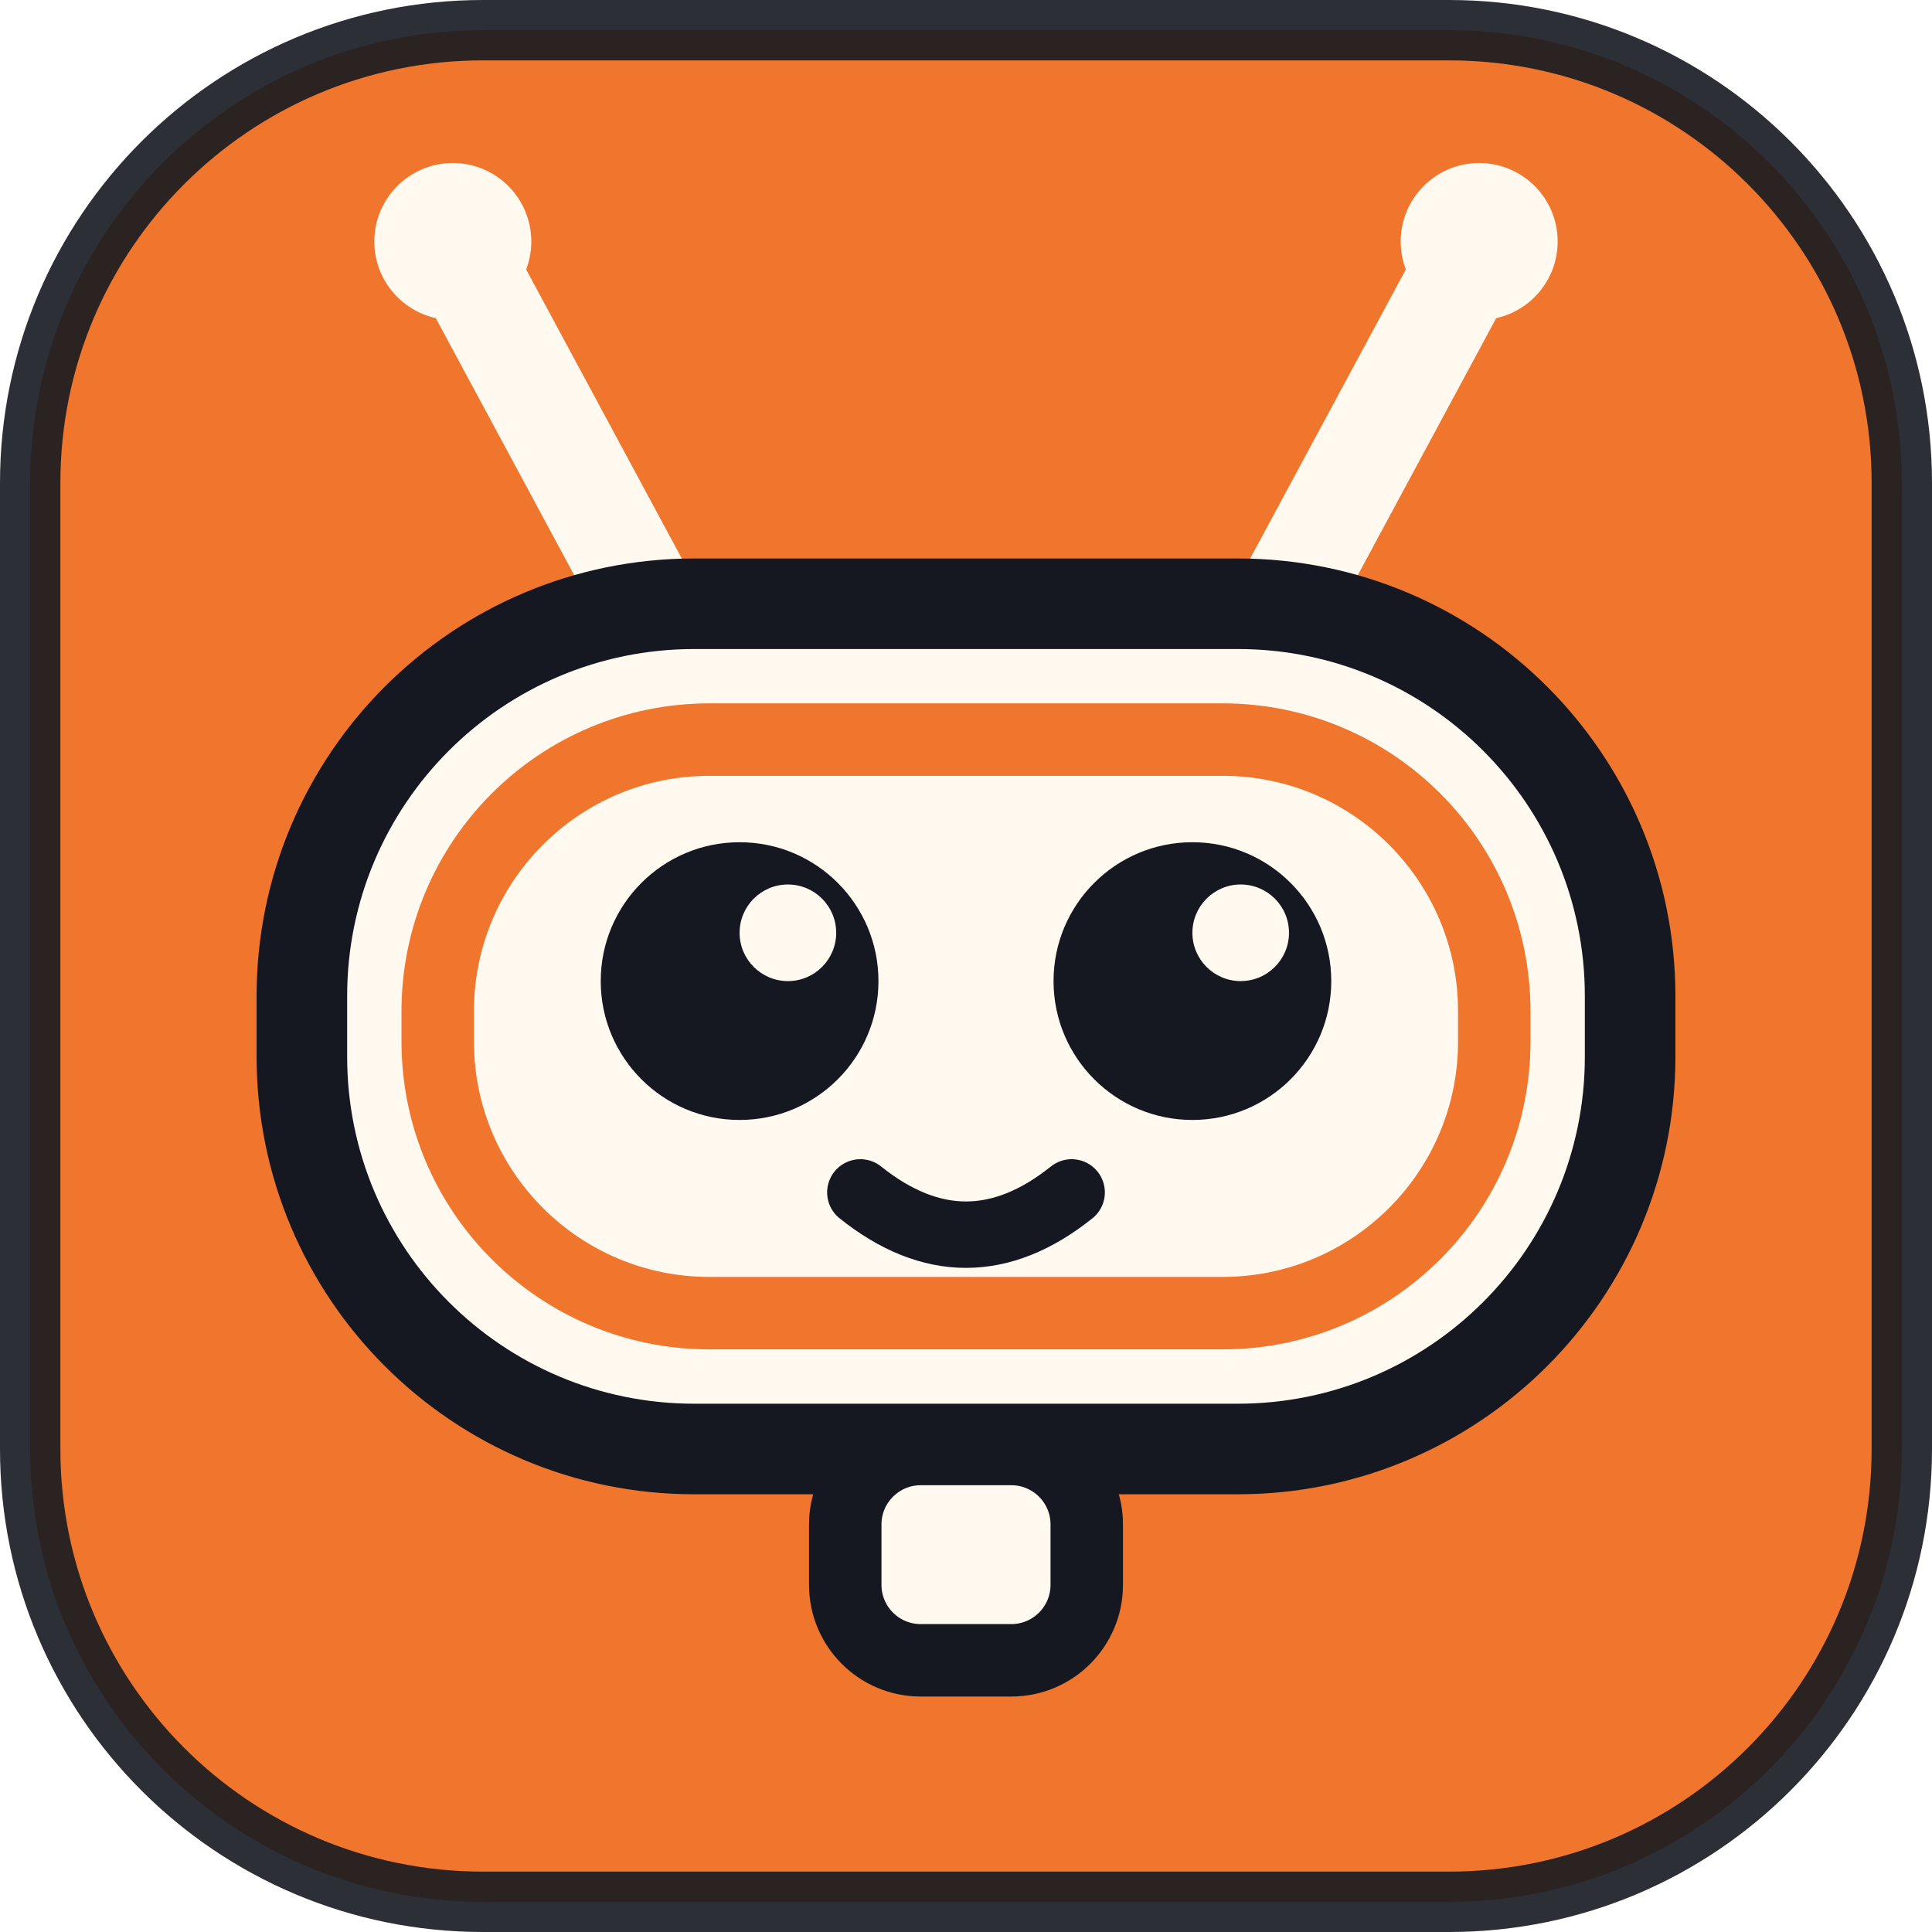
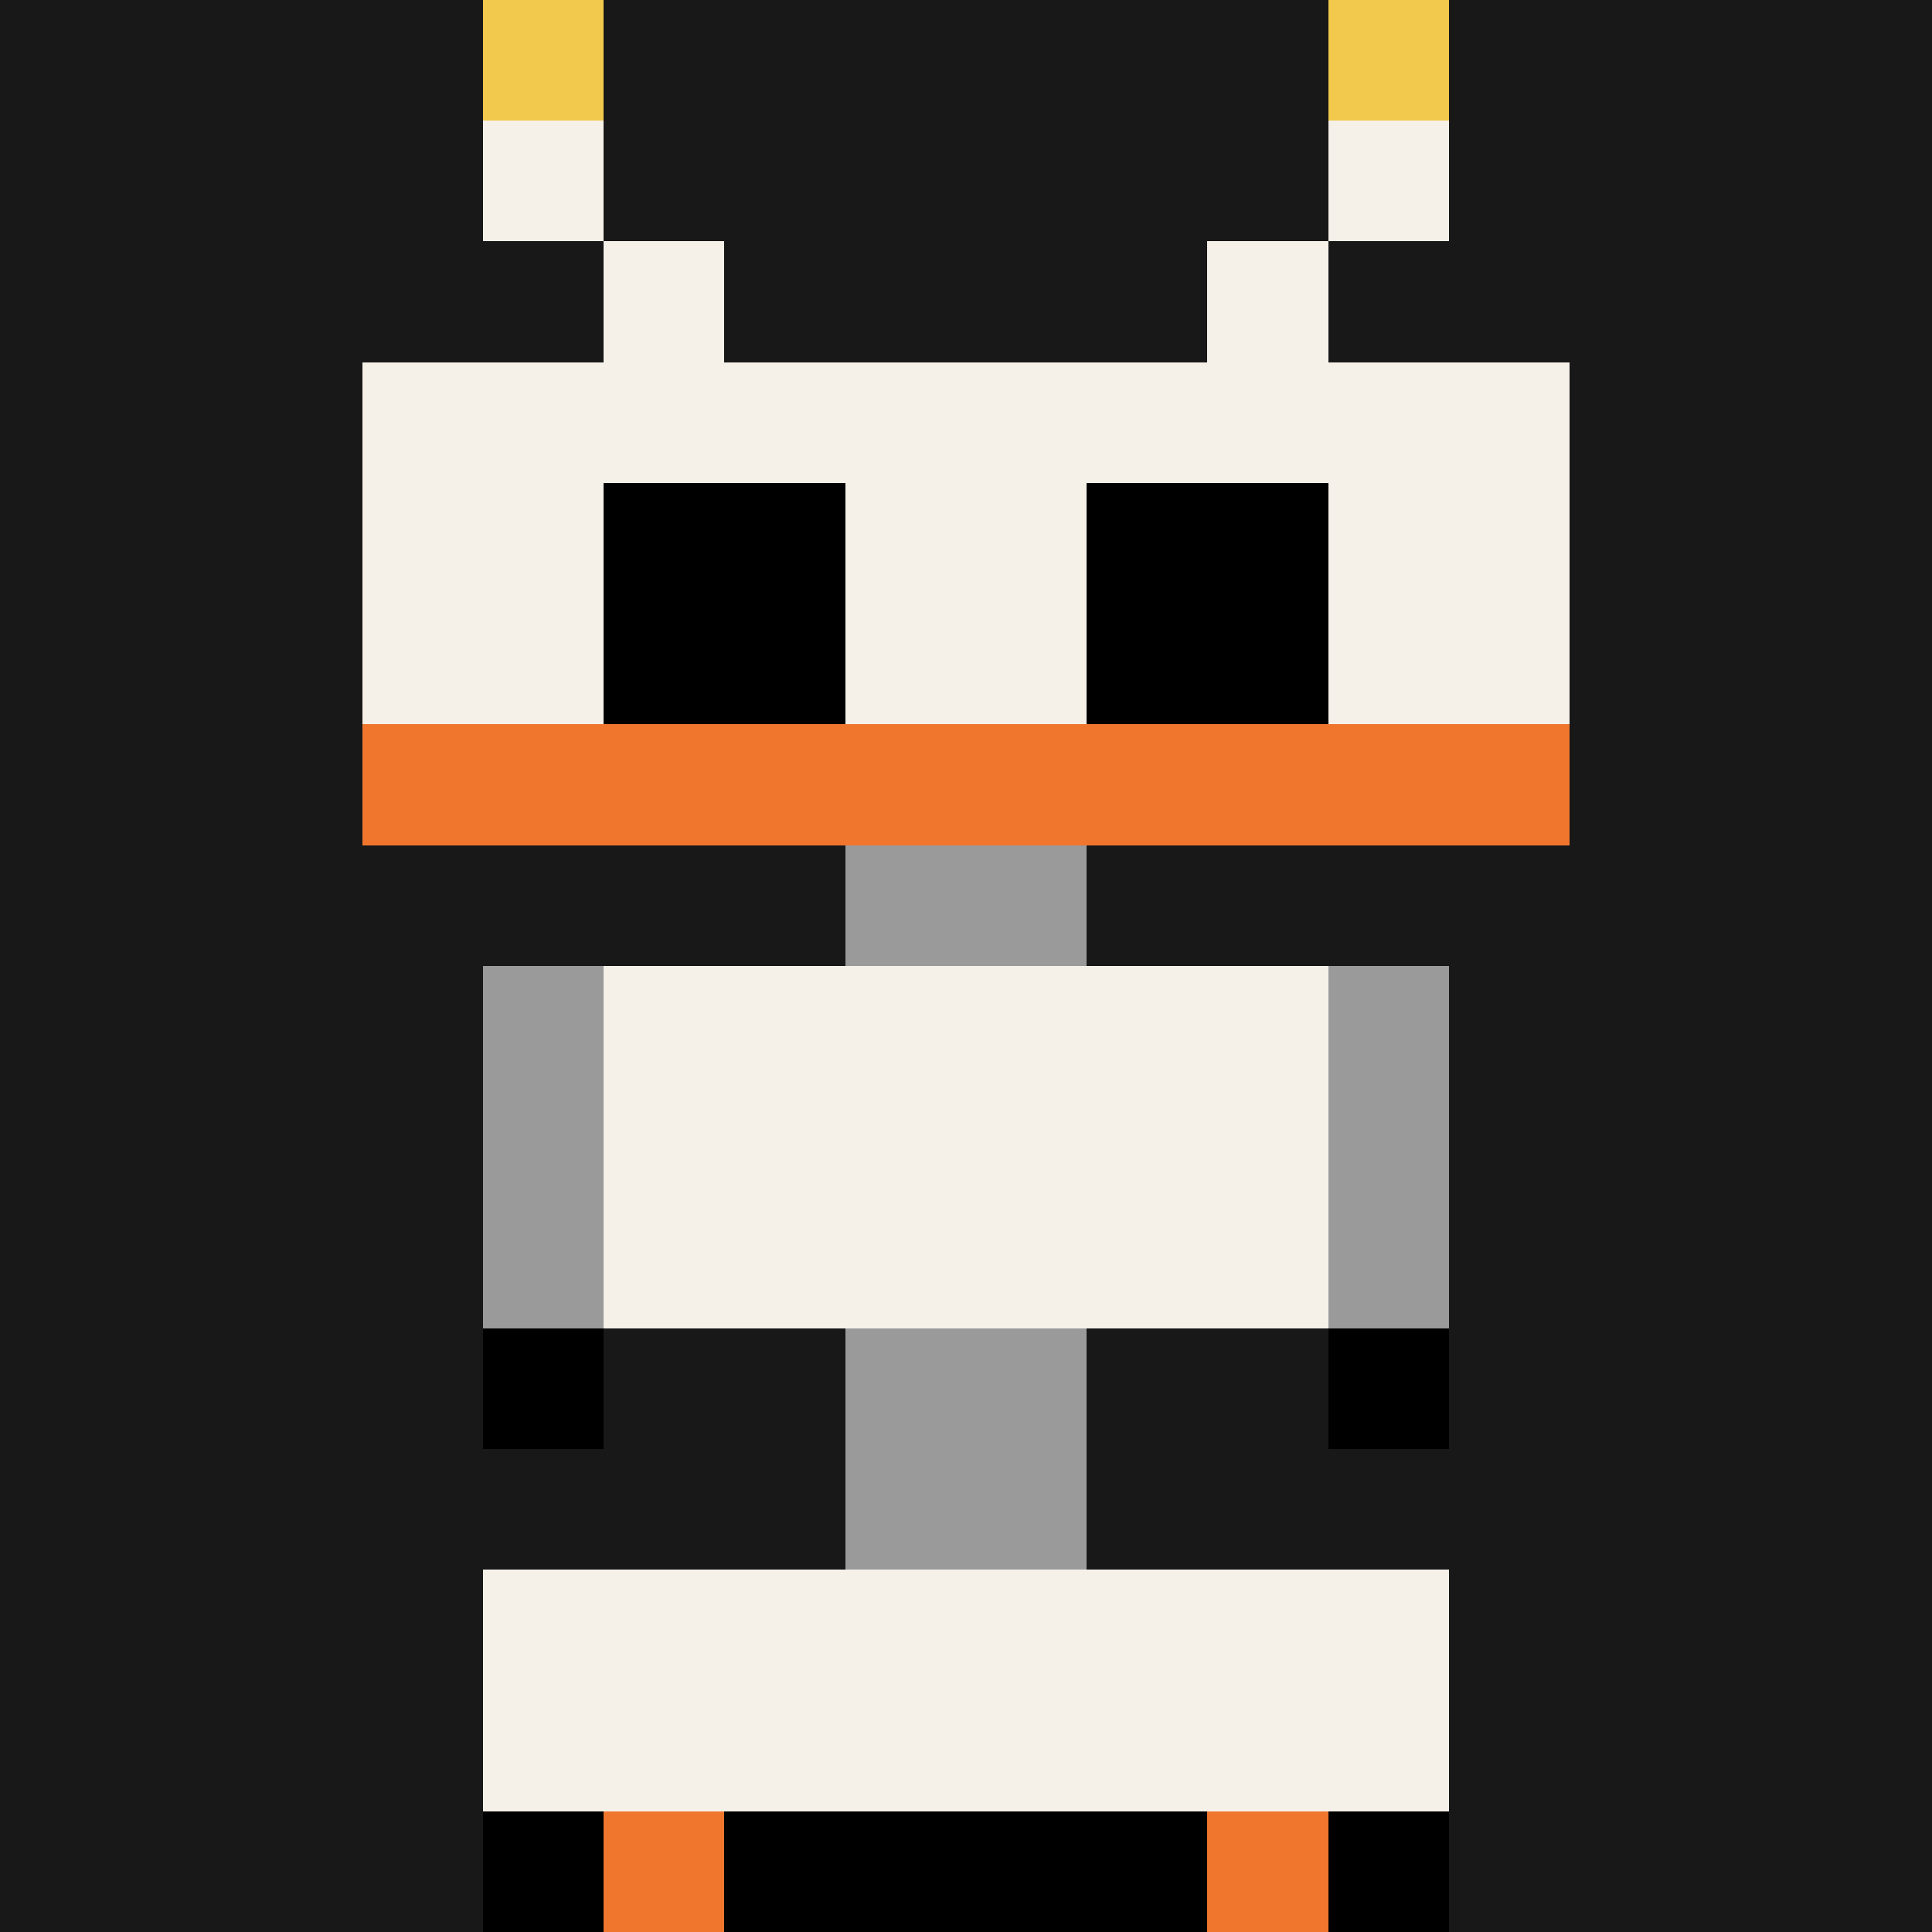
- <svg xmlns="http://www.w3.org/2000/svg" viewBox="0 0 64 64" role="img" aria-label="MABEL — a friendly home robot">
-   <rect x="1" y="1" width="62" height="62" rx="15" fill="#F0762E" />
-   <rect x="1" y="1" width="62" height="62" rx="15" fill="none" stroke="#151820" stroke-width="2" opacity="0.9" />
-   <g stroke="#FFF9F0" stroke-width="3.4" stroke-linecap="round">
-     <line x1="22" y1="21" x2="15" y2="8" />
-     <line x1="42" y1="21" x2="49" y2="8" />
-   </g>
-   <circle cx="15" cy="8" r="2.6" fill="#FFF9F0" />
-   <circle cx="49" cy="8" r="2.6" fill="#FFF9F0" />
-   <rect x="10" y="20" width="44" height="28" rx="13" fill="#FFF9F0" stroke="#151820" stroke-width="3" />
-   <rect x="14.5" y="24.5" width="35" height="19" rx="9" fill="none" stroke="#F0762E" stroke-width="2.4" />
-   <circle cx="24.5" cy="32.5" r="4.6" fill="#151820" />
-   <circle cx="39.5" cy="32.5" r="4.6" fill="#151820" />
-   <circle cx="26.1" cy="30.9" r="1.6" fill="#FFF9F0" />
-   <circle cx="41.1" cy="30.9" r="1.6" fill="#FFF9F0" />
-   <path d="M28.5 39.5 q3.5 2.8 7 0" fill="none" stroke="#151820" stroke-width="2.2" stroke-linecap="round" />
-   <rect x="28" y="48" width="8" height="7" rx="2.5" fill="#FFF9F0" stroke="#151820" stroke-width="2.4" />
+ <svg xmlns="http://www.w3.org/2000/svg" viewBox="0 0 16 16" shape-rendering="crispEdges" role="img" aria-label="MABEL — pixel robot">
+   <rect width="16" height="16" fill="#181818" />
+   <rect x="3" y="3" width="1" height="1" fill="#F5F1E8" />
+   <rect x="3" y="4" width="1" height="1" fill="#F5F1E8" />
+   <rect x="3" y="5" width="1" height="1" fill="#F5F1E8" />
+   <rect x="3" y="6" width="1" height="1" fill="#F0762E" />
+   <rect x="4" y="0" width="1" height="1" fill="#F2C94C" />
+   <rect x="4" y="1" width="1" height="1" fill="#F5F1E8" />
+   <rect x="4" y="3" width="1" height="1" fill="#F5F1E8" />
+   <rect x="4" y="4" width="1" height="1" fill="#F5F1E8" />
+   <rect x="4" y="5" width="1" height="1" fill="#F5F1E8" />
+   <rect x="4" y="6" width="1" height="1" fill="#F0762E" />
+   <rect x="4" y="8" width="1" height="1" fill="#9A9A9A" />
+   <rect x="4" y="9" width="1" height="1" fill="#9A9A9A" />
+   <rect x="4" y="10" width="1" height="1" fill="#9A9A9A" />
+   <rect x="4" y="11" width="1" height="1" fill="#000000" />
+   <rect x="4" y="13" width="1" height="1" fill="#F5F1E8" />
+   <rect x="4" y="14" width="1" height="1" fill="#F5F1E8" />
+   <rect x="4" y="15" width="1" height="1" fill="#000000" />
+   <rect x="5" y="2" width="1" height="1" fill="#F5F1E8" />
+   <rect x="5" y="3" width="1" height="1" fill="#F5F1E8" />
+   <rect x="5" y="4" width="1" height="1" fill="#000000" />
+   <rect x="5" y="5" width="1" height="1" fill="#000000" />
+   <rect x="5" y="6" width="1" height="1" fill="#F0762E" />
+   <rect x="5" y="8" width="1" height="1" fill="#F5F1E8" />
+   <rect x="5" y="9" width="1" height="1" fill="#F5F1E8" />
+   <rect x="5" y="10" width="1" height="1" fill="#F5F1E8" />
+   <rect x="5" y="13" width="1" height="1" fill="#F5F1E8" />
+   <rect x="5" y="14" width="1" height="1" fill="#F5F1E8" />
+   <rect x="5" y="15" width="1" height="1" fill="#F0762E" />
+   <rect x="6" y="3" width="1" height="1" fill="#F5F1E8" />
+   <rect x="6" y="4" width="1" height="1" fill="#000000" />
+   <rect x="6" y="5" width="1" height="1" fill="#000000" />
+   <rect x="6" y="6" width="1" height="1" fill="#F0762E" />
+   <rect x="6" y="8" width="1" height="1" fill="#F5F1E8" />
+   <rect x="6" y="9" width="1" height="1" fill="#F5F1E8" />
+   <rect x="6" y="10" width="1" height="1" fill="#F5F1E8" />
+   <rect x="6" y="13" width="1" height="1" fill="#F5F1E8" />
+   <rect x="6" y="14" width="1" height="1" fill="#F5F1E8" />
+   <rect x="6" y="15" width="1" height="1" fill="#000000" />
+   <rect x="7" y="3" width="1" height="1" fill="#F5F1E8" />
+   <rect x="7" y="4" width="1" height="1" fill="#F5F1E8" />
+   <rect x="7" y="5" width="1" height="1" fill="#F5F1E8" />
+   <rect x="7" y="6" width="1" height="1" fill="#F0762E" />
+   <rect x="7" y="7" width="1" height="1" fill="#9A9A9A" />
+   <rect x="7" y="8" width="1" height="1" fill="#F5F1E8" />
+   <rect x="7" y="9" width="1" height="1" fill="#F5F1E8" />
+   <rect x="7" y="10" width="1" height="1" fill="#F5F1E8" />
+   <rect x="7" y="11" width="1" height="1" fill="#9A9A9A" />
+   <rect x="7" y="12" width="1" height="1" fill="#9A9A9A" />
+   <rect x="7" y="13" width="1" height="1" fill="#F5F1E8" />
+   <rect x="7" y="14" width="1" height="1" fill="#F5F1E8" />
+   <rect x="7" y="15" width="1" height="1" fill="#000000" />
+   <rect x="8" y="3" width="1" height="1" fill="#F5F1E8" />
+   <rect x="8" y="4" width="1" height="1" fill="#F5F1E8" />
+   <rect x="8" y="5" width="1" height="1" fill="#F5F1E8" />
+   <rect x="8" y="6" width="1" height="1" fill="#F0762E" />
+   <rect x="8" y="7" width="1" height="1" fill="#9A9A9A" />
+   <rect x="8" y="8" width="1" height="1" fill="#F5F1E8" />
+   <rect x="8" y="9" width="1" height="1" fill="#F5F1E8" />
+   <rect x="8" y="10" width="1" height="1" fill="#F5F1E8" />
+   <rect x="8" y="11" width="1" height="1" fill="#9A9A9A" />
+   <rect x="8" y="12" width="1" height="1" fill="#9A9A9A" />
+   <rect x="8" y="13" width="1" height="1" fill="#F5F1E8" />
+   <rect x="8" y="14" width="1" height="1" fill="#F5F1E8" />
+   <rect x="8" y="15" width="1" height="1" fill="#000000" />
+   <rect x="9" y="3" width="1" height="1" fill="#F5F1E8" />
+   <rect x="9" y="4" width="1" height="1" fill="#000000" />
+   <rect x="9" y="5" width="1" height="1" fill="#000000" />
+   <rect x="9" y="6" width="1" height="1" fill="#F0762E" />
+   <rect x="9" y="8" width="1" height="1" fill="#F5F1E8" />
+   <rect x="9" y="9" width="1" height="1" fill="#F5F1E8" />
+   <rect x="9" y="10" width="1" height="1" fill="#F5F1E8" />
+   <rect x="9" y="13" width="1" height="1" fill="#F5F1E8" />
+   <rect x="9" y="14" width="1" height="1" fill="#F5F1E8" />
+   <rect x="9" y="15" width="1" height="1" fill="#000000" />
+   <rect x="10" y="2" width="1" height="1" fill="#F5F1E8" />
+   <rect x="10" y="3" width="1" height="1" fill="#F5F1E8" />
+   <rect x="10" y="4" width="1" height="1" fill="#000000" />
+   <rect x="10" y="5" width="1" height="1" fill="#000000" />
+   <rect x="10" y="6" width="1" height="1" fill="#F0762E" />
+   <rect x="10" y="8" width="1" height="1" fill="#F5F1E8" />
+   <rect x="10" y="9" width="1" height="1" fill="#F5F1E8" />
+   <rect x="10" y="10" width="1" height="1" fill="#F5F1E8" />
+   <rect x="10" y="13" width="1" height="1" fill="#F5F1E8" />
+   <rect x="10" y="14" width="1" height="1" fill="#F5F1E8" />
+   <rect x="10" y="15" width="1" height="1" fill="#F0762E" />
+   <rect x="11" y="0" width="1" height="1" fill="#F2C94C" />
+   <rect x="11" y="1" width="1" height="1" fill="#F5F1E8" />
+   <rect x="11" y="3" width="1" height="1" fill="#F5F1E8" />
+   <rect x="11" y="4" width="1" height="1" fill="#F5F1E8" />
+   <rect x="11" y="5" width="1" height="1" fill="#F5F1E8" />
+   <rect x="11" y="6" width="1" height="1" fill="#F0762E" />
+   <rect x="11" y="8" width="1" height="1" fill="#9A9A9A" />
+   <rect x="11" y="9" width="1" height="1" fill="#9A9A9A" />
+   <rect x="11" y="10" width="1" height="1" fill="#9A9A9A" />
+   <rect x="11" y="11" width="1" height="1" fill="#000000" />
+   <rect x="11" y="13" width="1" height="1" fill="#F5F1E8" />
+   <rect x="11" y="14" width="1" height="1" fill="#F5F1E8" />
+   <rect x="11" y="15" width="1" height="1" fill="#000000" />
+   <rect x="12" y="3" width="1" height="1" fill="#F5F1E8" />
+   <rect x="12" y="4" width="1" height="1" fill="#F5F1E8" />
+   <rect x="12" y="5" width="1" height="1" fill="#F5F1E8" />
+   <rect x="12" y="6" width="1" height="1" fill="#F0762E" />
</svg>
